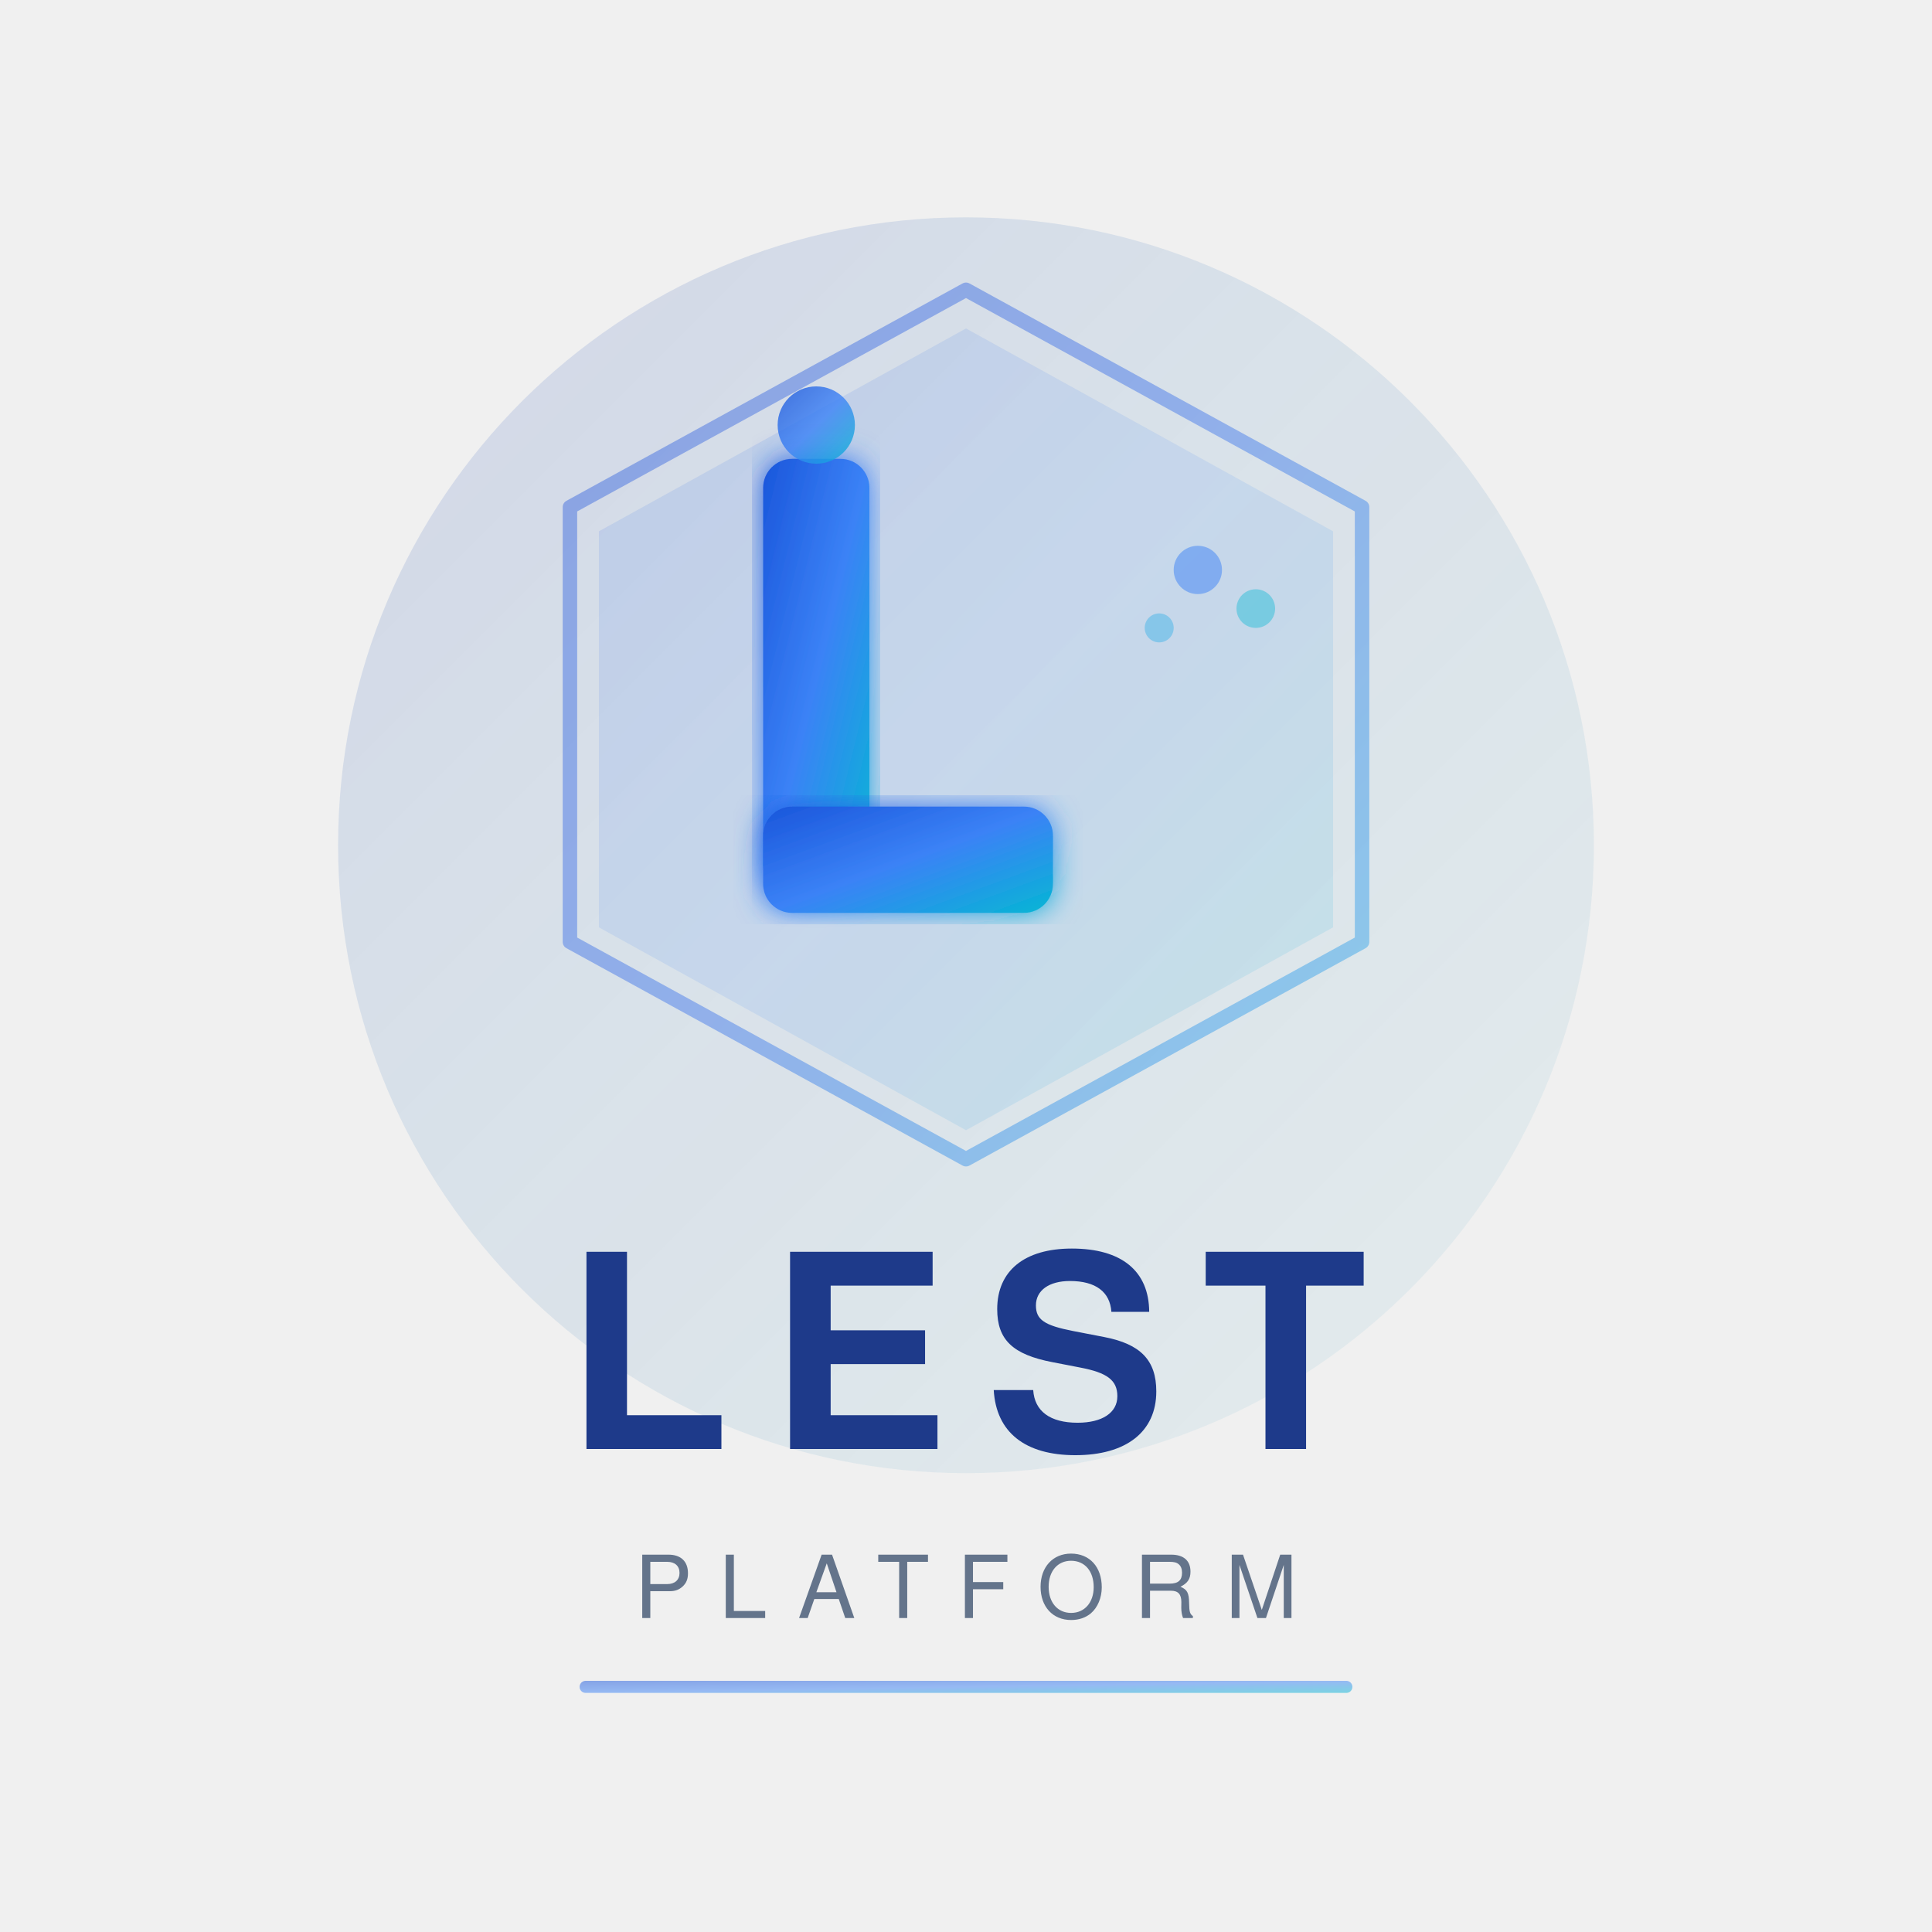
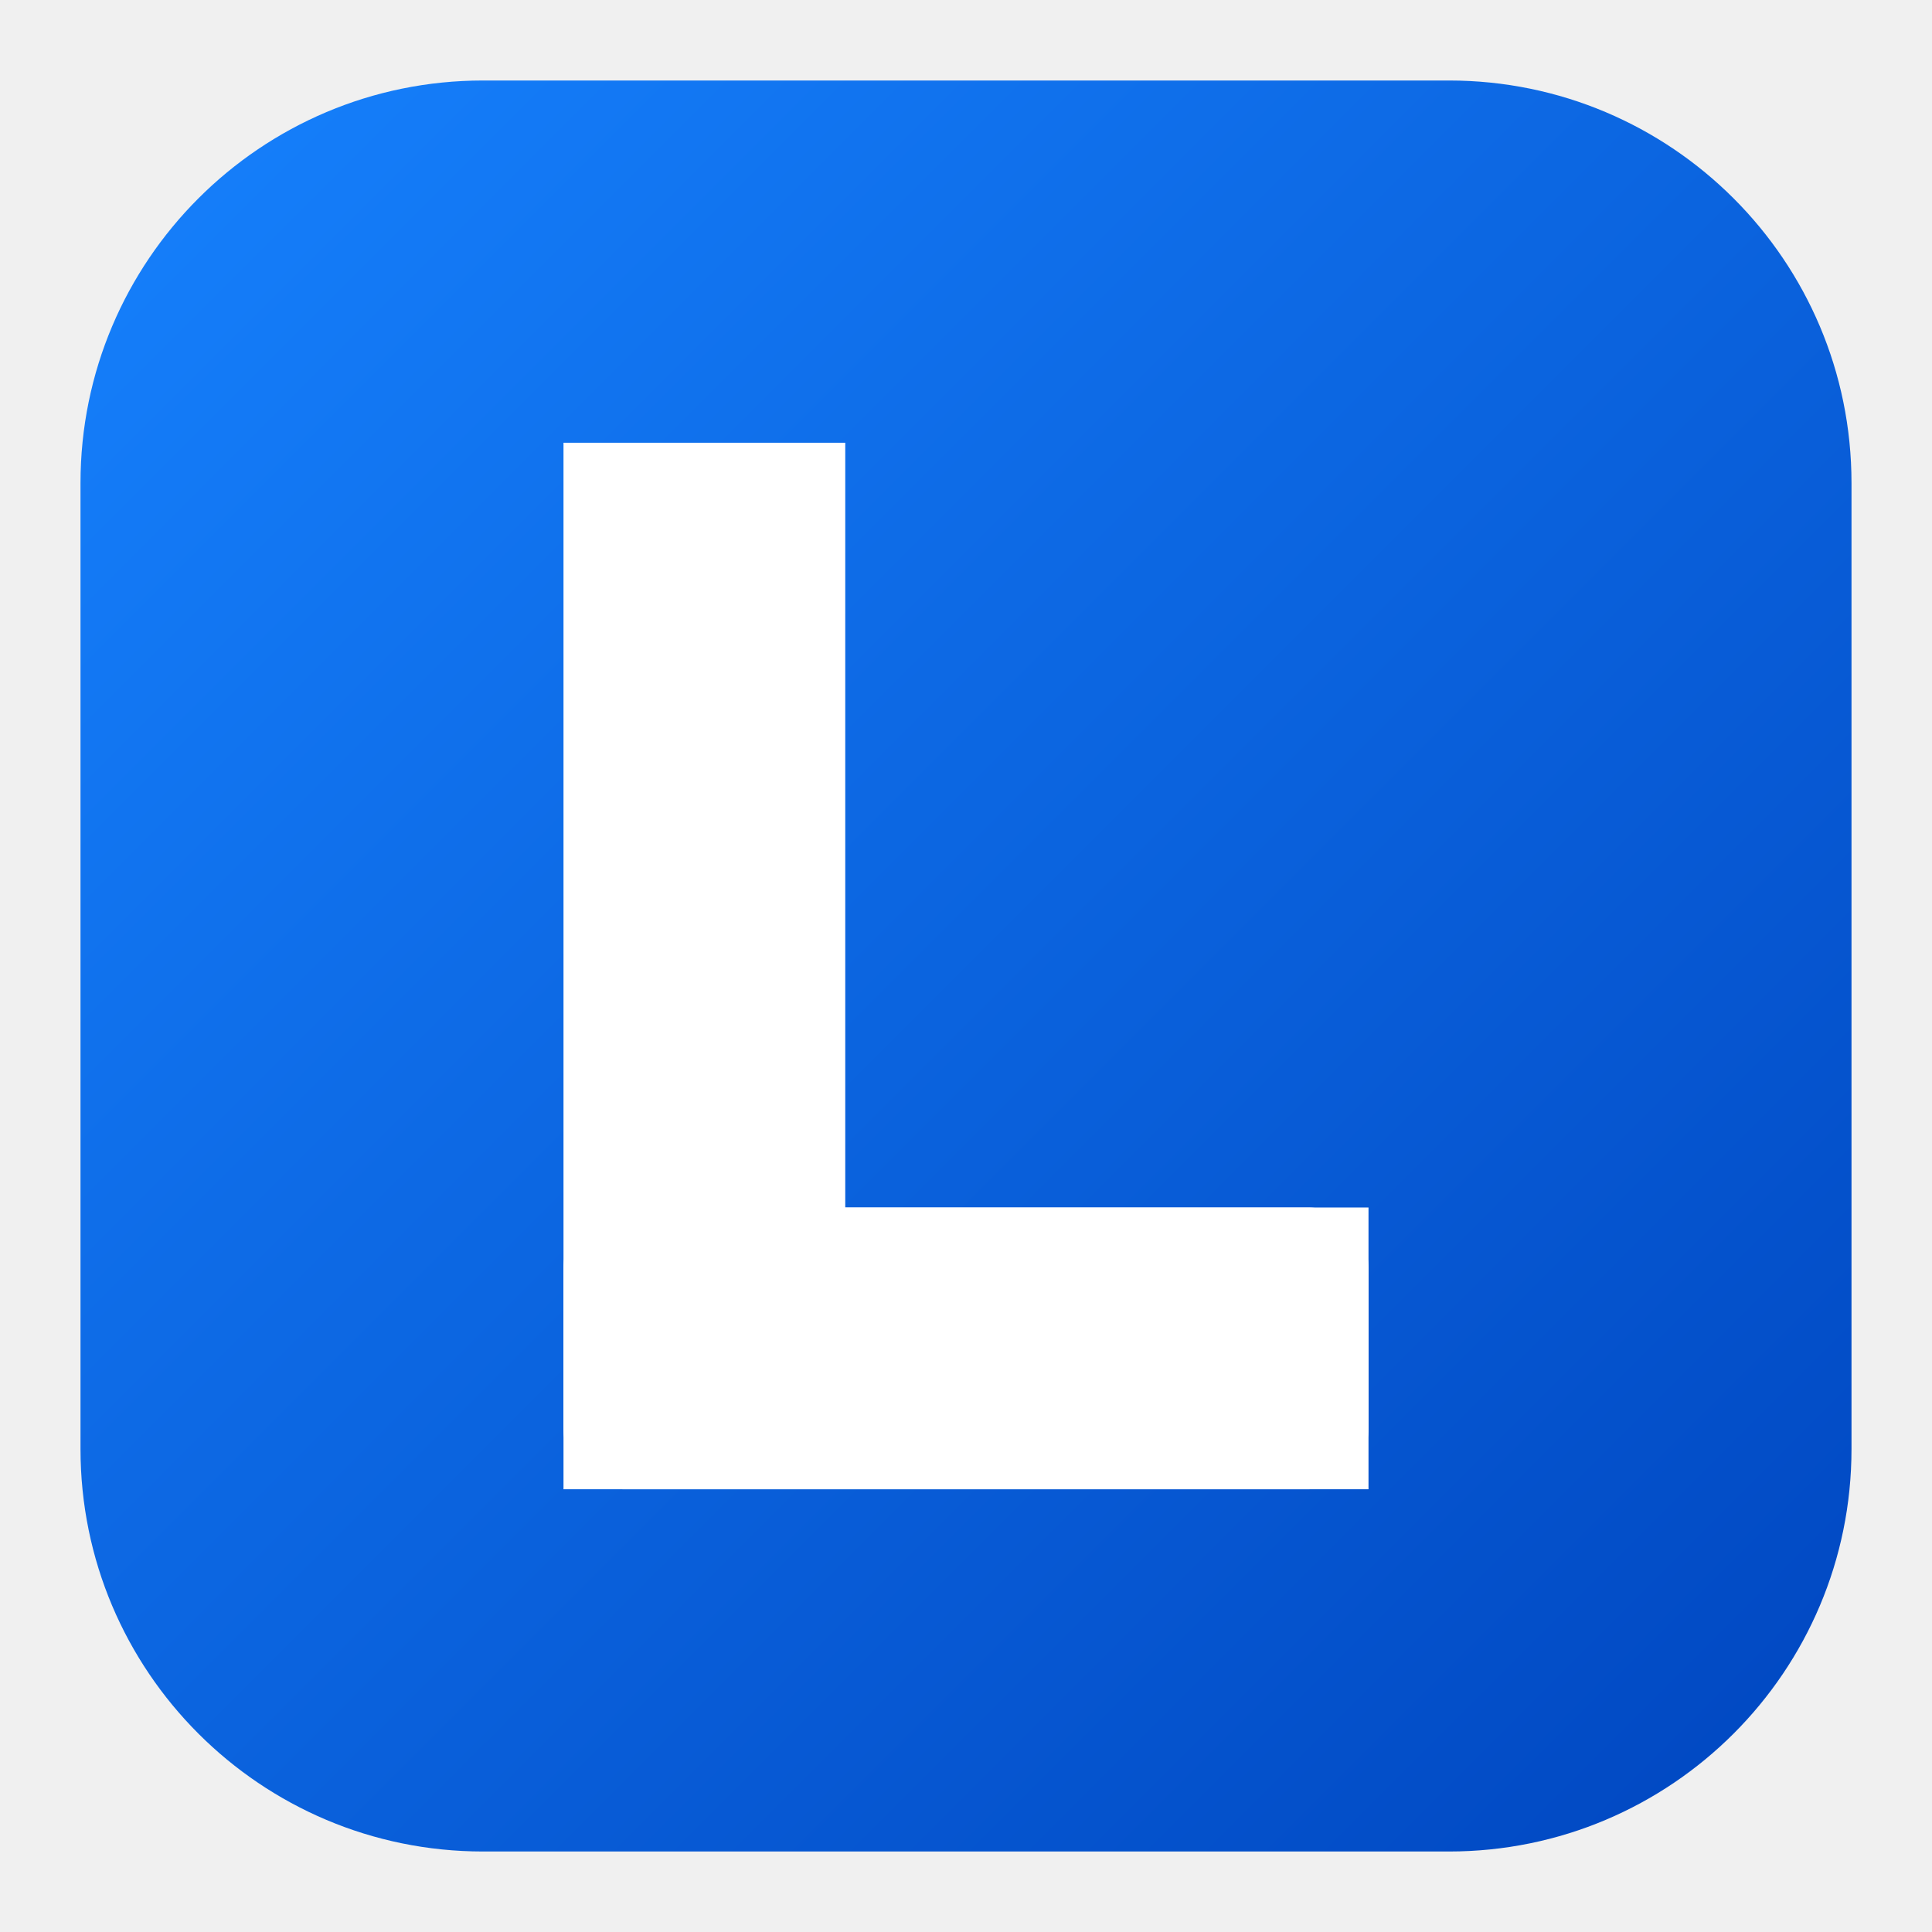
- <svg xmlns="http://www.w3.org/2000/svg" viewBox="0 0 400 400" width="400" height="400">
+ <svg xmlns="http://www.w3.org/2000/svg" viewBox="0 0 48 48" fill="none">
  <defs>
-     <linearGradient id="mainGrad" x1="0%" y1="0%" x2="100%" y2="100%">
-       <stop offset="0%" stop-color="#1a56db" />
-       <stop offset="50%" stop-color="#3b82f6" />
-       <stop offset="100%" stop-color="#06b6d4" />
+     <linearGradient id="lestGrad" x1="0" y1="0" x2="1" y2="1">
+       <stop offset="0%" stop-color="#1681fd" />
+       <stop offset="100%" stop-color="#0046c0" />
    </linearGradient>
-     <linearGradient id="iconBgGrad" x1="0%" y1="0%" x2="100%" y2="100%">
-       <stop offset="0%" stop-color="#1e40af" stop-opacity="0.15" />
-       <stop offset="100%" stop-color="#0891b2" stop-opacity="0.05" />
-     </linearGradient>
-     <linearGradient id="borderGrad" x1="0%" y1="0%" x2="100%" y2="100%">
-       <stop offset="0%" stop-color="#1d4ed8" />
-       <stop offset="50%" stop-color="#2563eb" />
-       <stop offset="100%" stop-color="#0ea5e9" />
-     </linearGradient>
-     <filter id="shadow" x="-20%" y="-20%" width="140%" height="140%">
-       <feDropShadow dx="0" dy="4" stdDeviation="12" flood-color="#1d4ed8" flood-opacity="0.25" />
-     </filter>
-     <filter id="glow" x="-10%" y="-10%" width="120%" height="120%">
-       <feGaussianBlur stdDeviation="3" result="blur" />
-       <feMerge>
-         <feMergeNode in="blur" />
-         <feMergeNode in="SourceGraphic" />
-       </feMerge>
-     </filter>
  </defs>
-   <circle cx="200" cy="175" r="130" fill="url(#iconBgGrad)" />
-   <path d="M200 60 L282 105 L282 195 L200 240 L118 195 L118 105 Z" fill="none" stroke="url(#borderGrad)" stroke-width="3" stroke-linejoin="round" opacity="0.4" />
-   <path d="M200 68 L276 110 L276 192 L200 234 L124 192 L124 110 Z" fill="url(#mainGrad)" opacity="0.12" />
-   <rect x="158" y="95" width="22" height="90" rx="6" ry="6" fill="url(#mainGrad)" filter="url(#glow)" />
-   <rect x="158" y="167" width="60" height="22" rx="6" ry="6" fill="url(#mainGrad)" filter="url(#glow)" />
-   <circle cx="169" cy="88" r="8" fill="url(#mainGrad)" opacity="0.8" />
-   <circle cx="248" cy="118" r="5" fill="#3b82f6" opacity="0.5" />
-   <circle cx="260" cy="126" r="4" fill="#06b6d4" opacity="0.4" />
-   <circle cx="240" cy="130" r="3" fill="#0ea5e9" opacity="0.35" />
-   <text x="200" y="300" font-family="'Segoe UI', 'Helvetica Neue', Helvetica, Arial, sans-serif" font-size="56" font-weight="700" fill="#1e3a8a" text-anchor="middle" letter-spacing="8">LEST</text>
-   <text x="200" y="335" font-family="'Segoe UI', 'Helvetica Neue', Helvetica, Arial, sans-serif" font-size="18" font-weight="400" fill="#64748b" text-anchor="middle" letter-spacing="6">PLATFORM</text>
-   <rect x="120" y="348" width="160" height="2.5" rx="1.25" fill="url(#mainGrad)" opacity="0.5" />
+   <rect x="2" y="2" width="44" height="44" rx="10" fill="url(#lestGrad)" />
+   <path d="M14 11 L14 37 L34 37 L34 30 L21 30 L21 11 Z" fill="white" />
+   <rect x="14" y="30" width="20" height="7" rx="1.5" fill="white" />
</svg>
